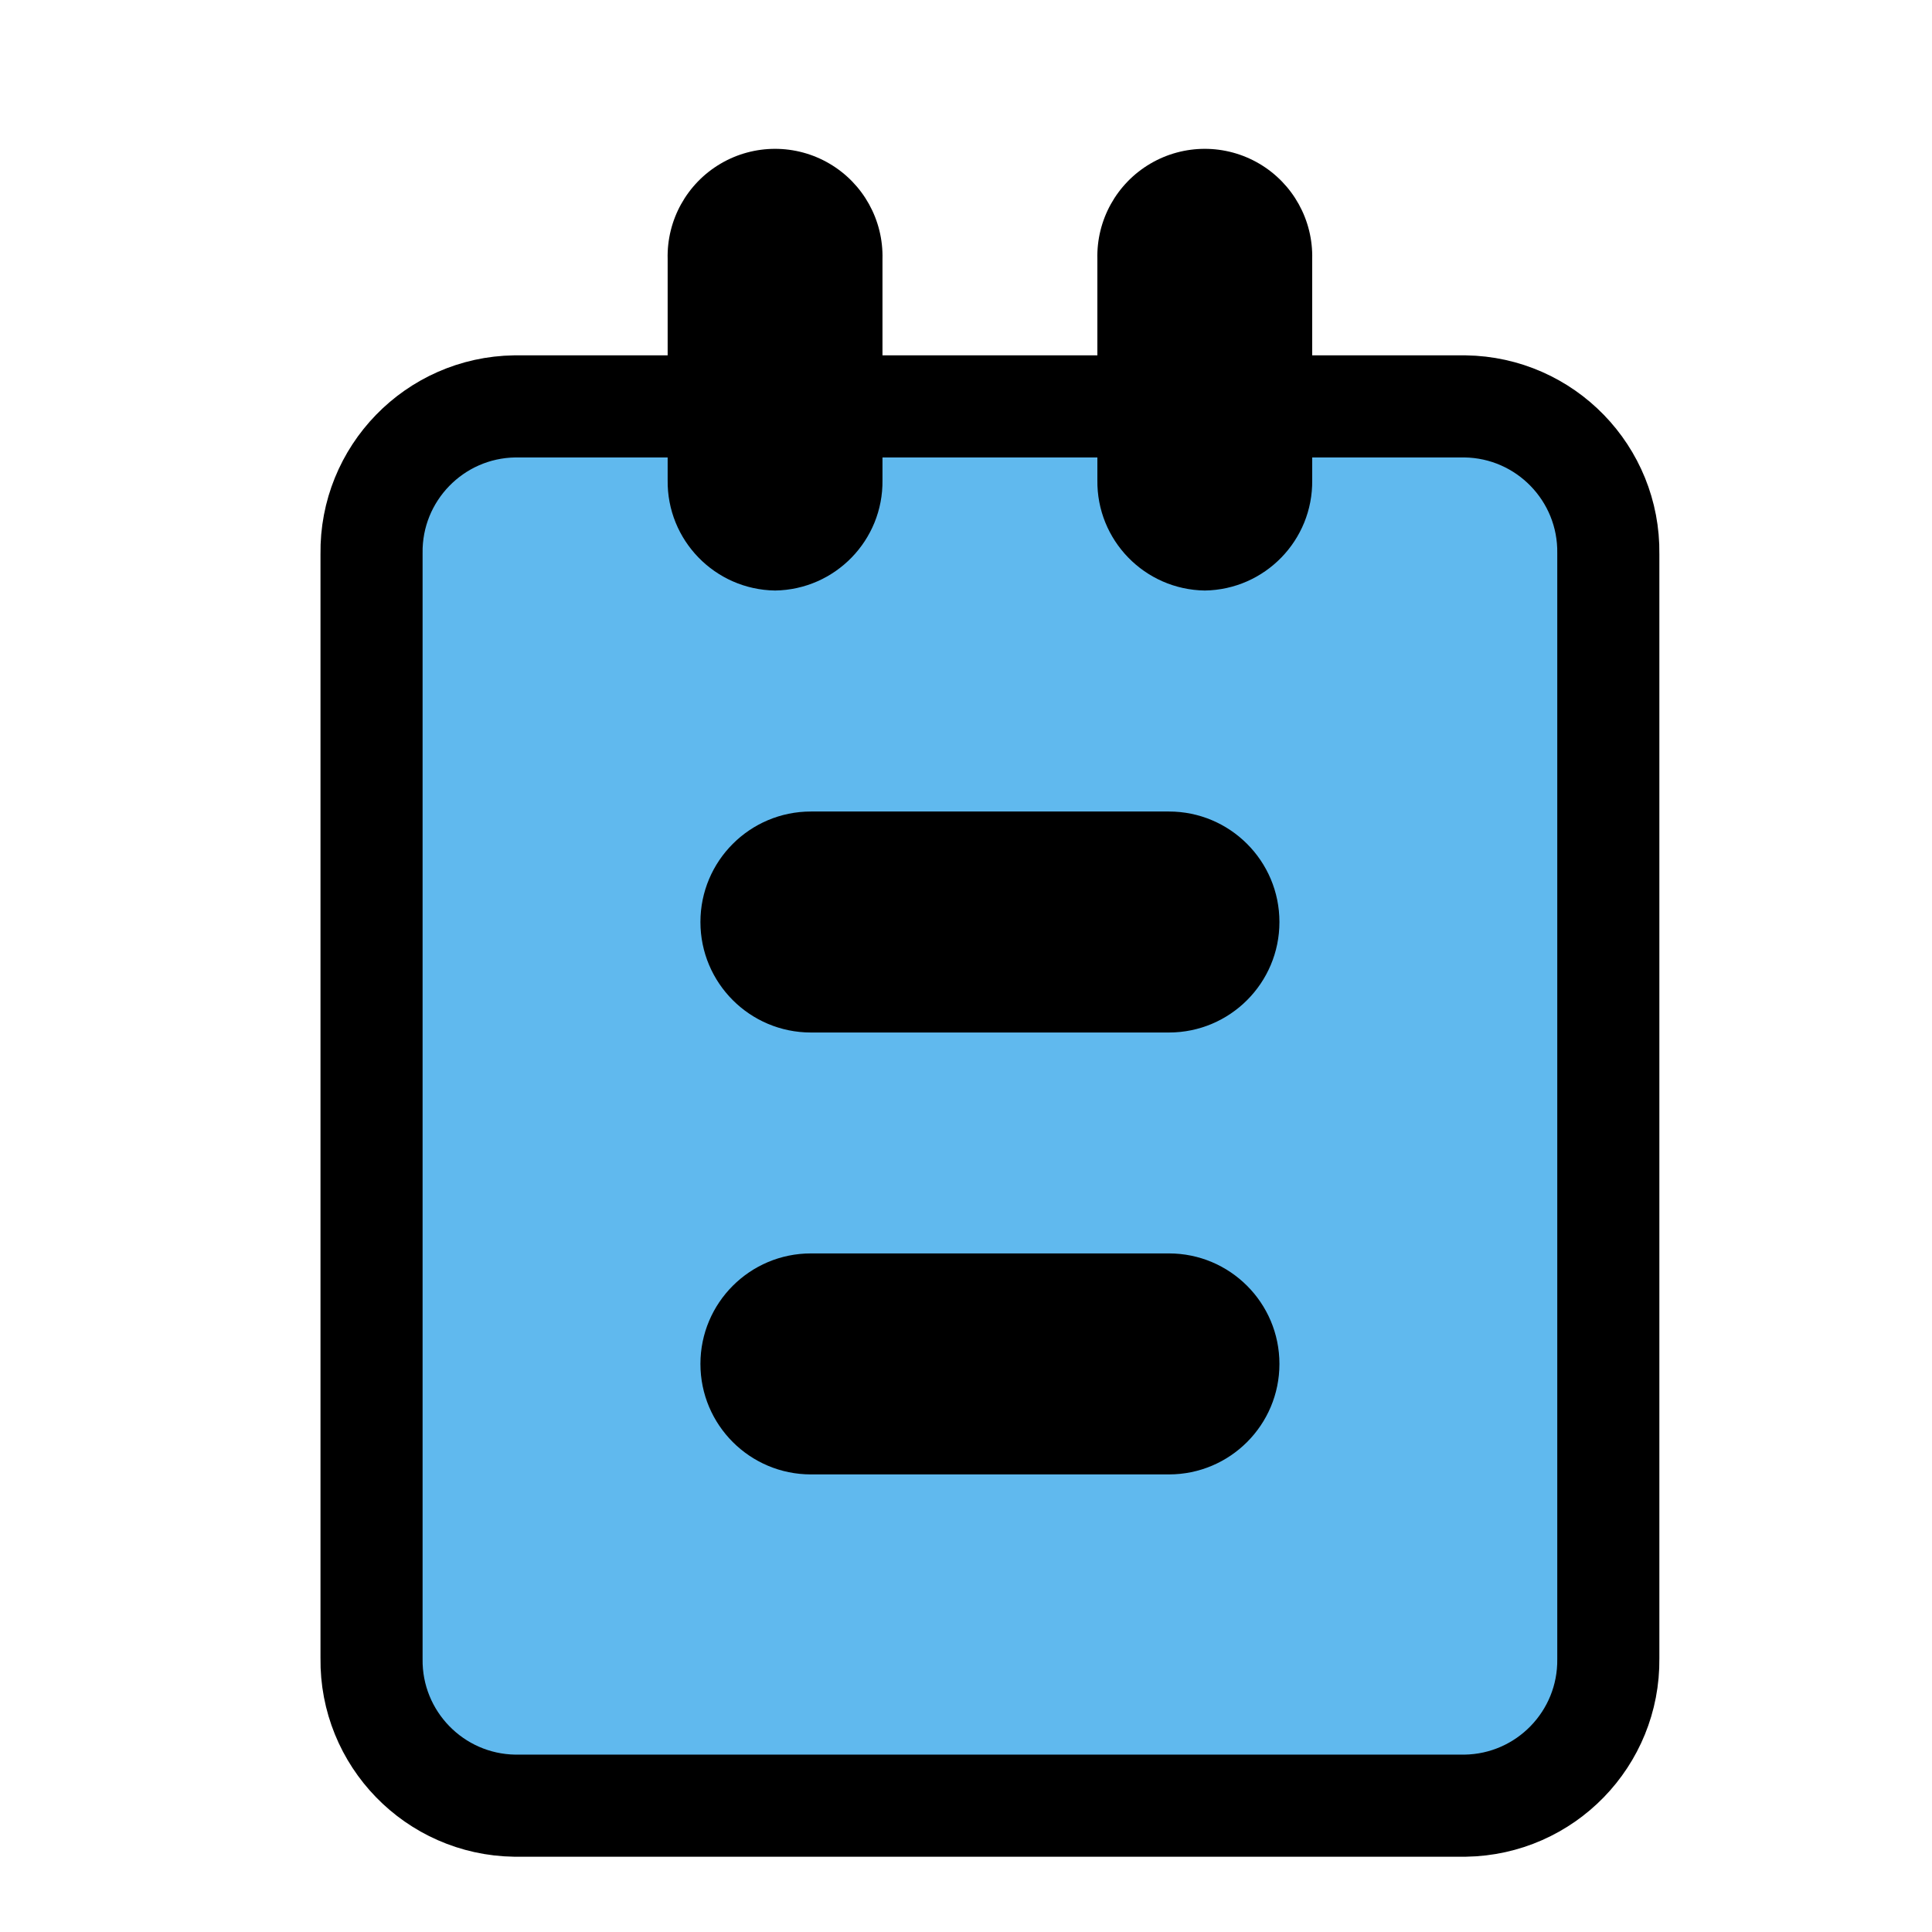
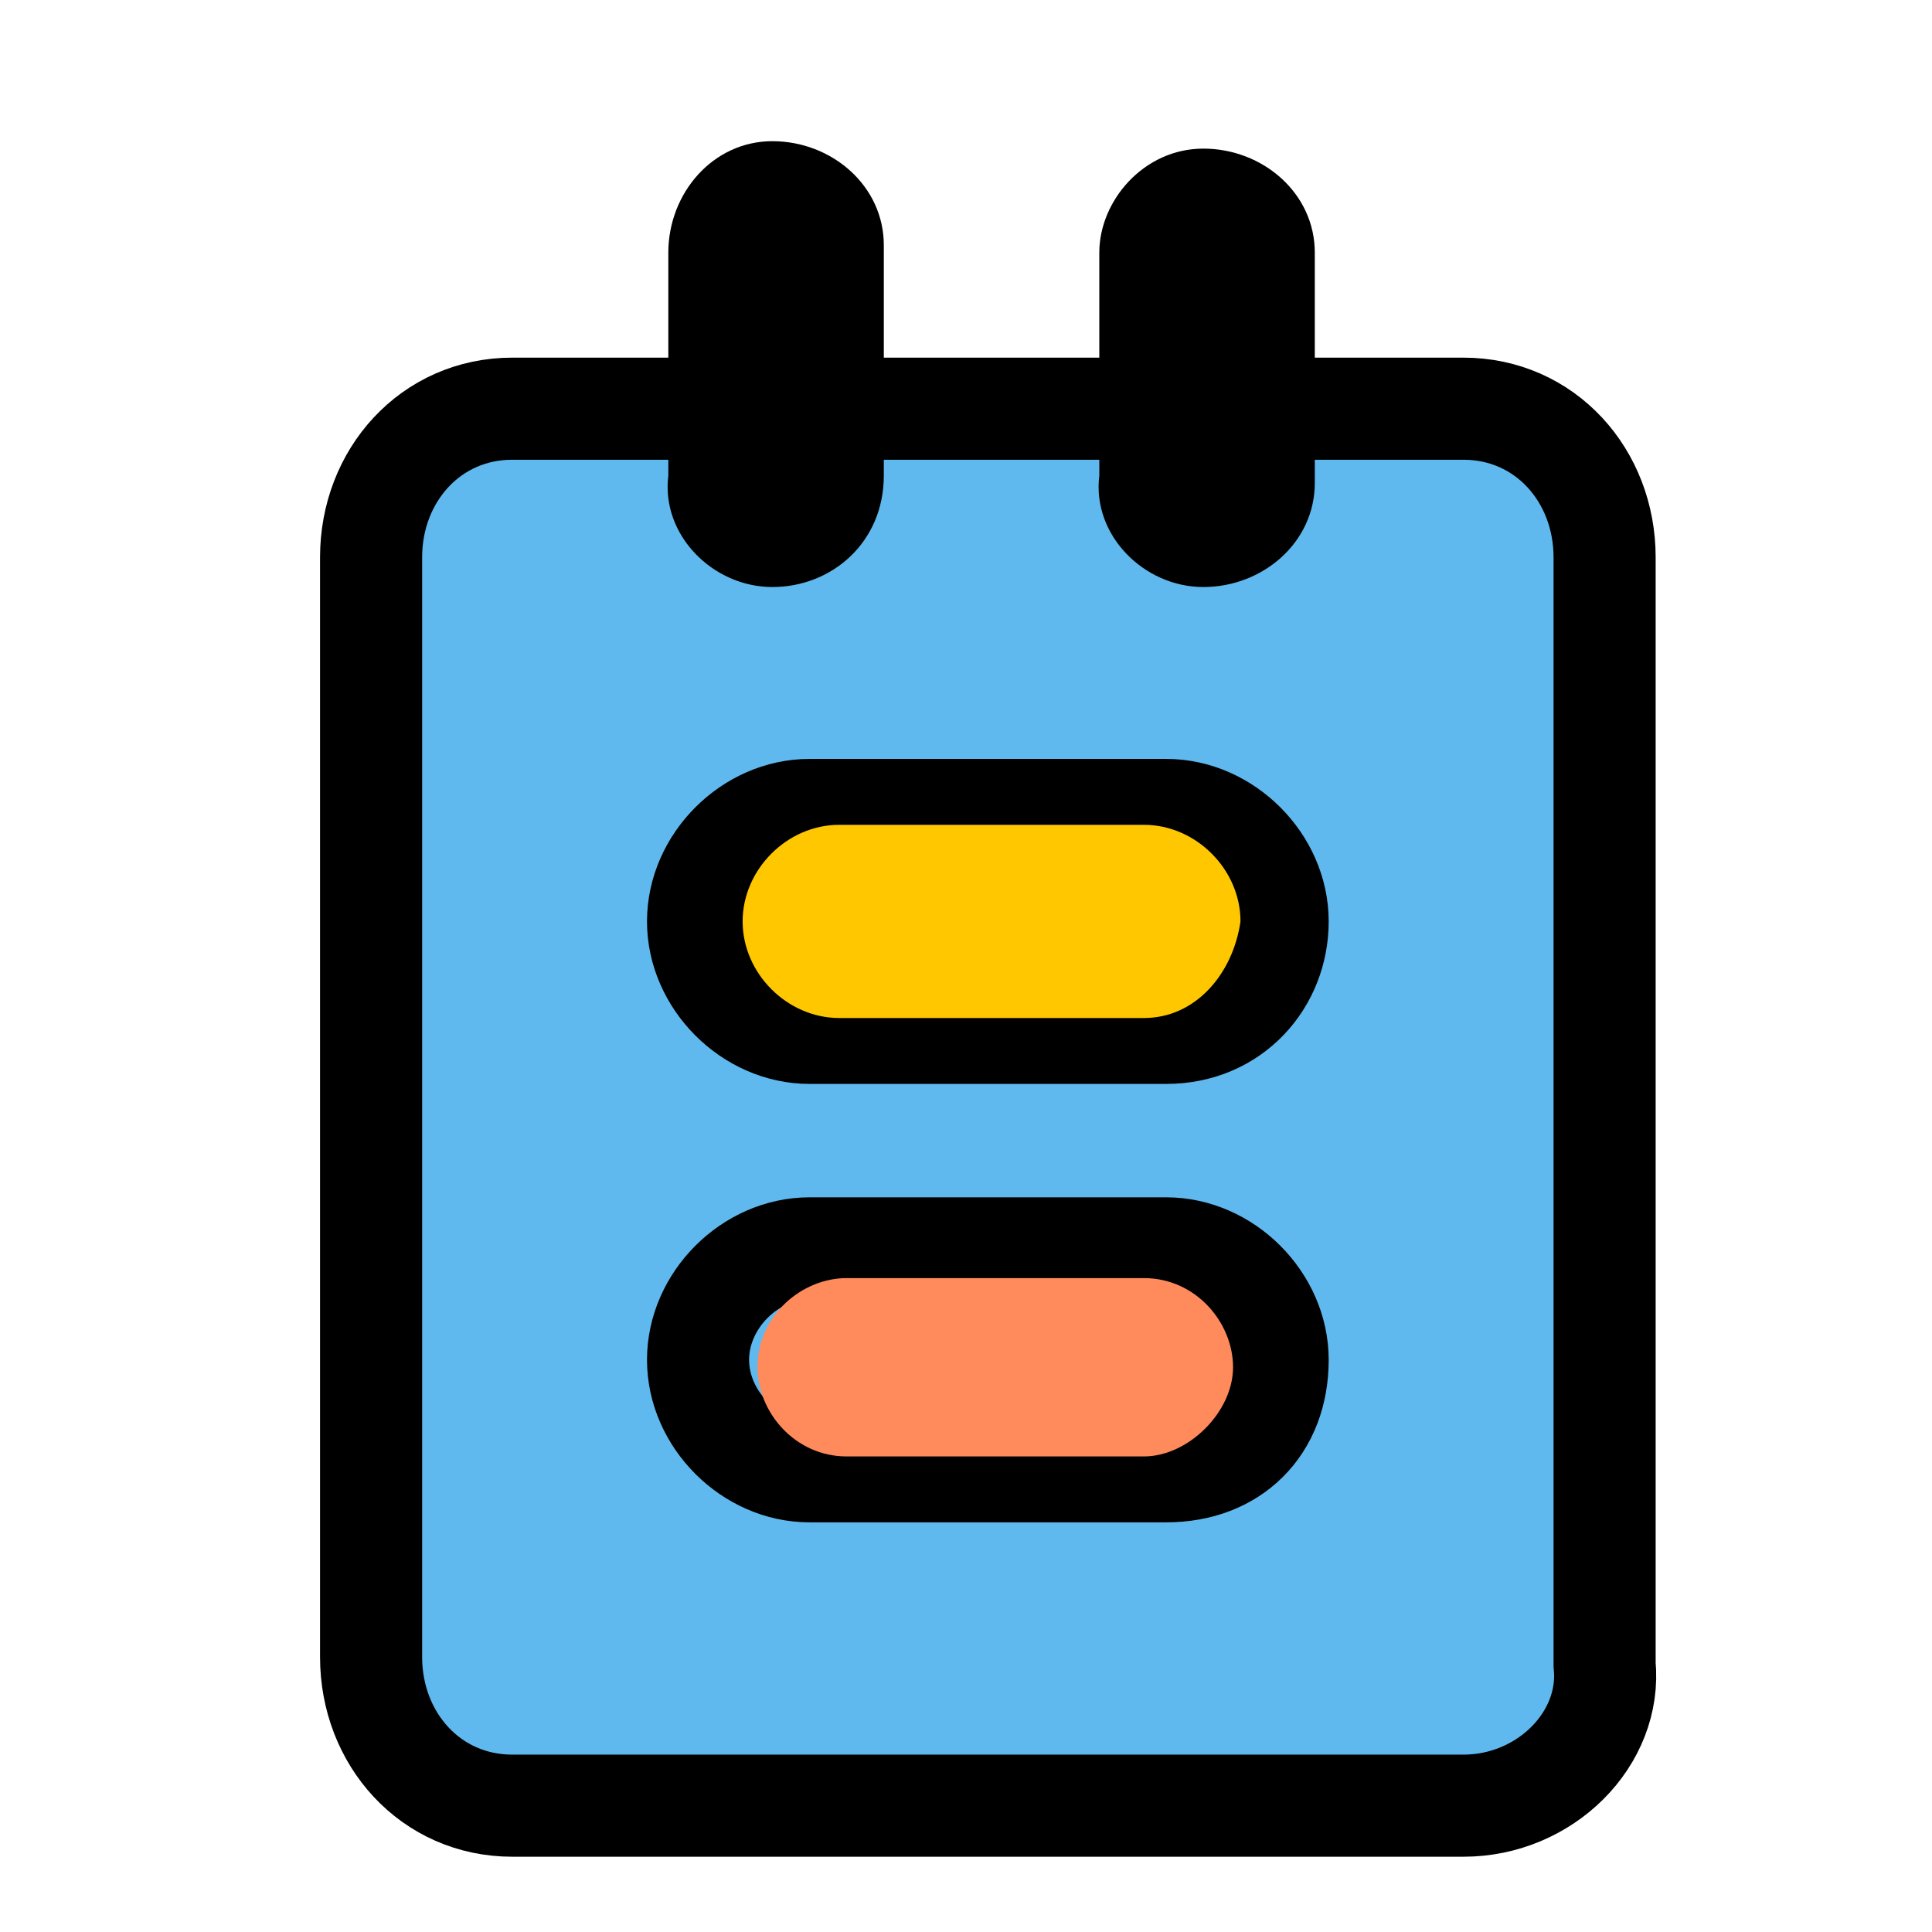
- <svg xmlns="http://www.w3.org/2000/svg" width="26" height="26" viewBox="0 0 26 26">
-   <defs>
-     <clipPath id="clip-_Reports_on">
-       <rect width="26" height="26" />
+ <svg xmlns="http://www.w3.org/2000/svg" xmlns:xlink="http://www.w3.org/1999/xlink" version="1.1" id="Layer_1" x="0px" y="0px" viewBox="0 0 26 26" style="enable-background:new 0 0 26 26;" xml:space="preserve">
+   <style type="text/css">
+ 	.st0{clip-path:url(#SVGID_2_);}
+ 	.st1{fill:#60B9EE;stroke:#000000;stroke-width:1.374;stroke-miterlimit:10;}
+ 	.st2{fill:#FF8A5B;}
+ 	.st3{fill:#FFC700;}
+ </style>
+   <g>
+     <defs>
+       <rect id="SVGID_1_" y="0" width="26" height="26" />
+     </defs>
+     <clipPath id="SVGID_2_">
+       <use xlink:href="#SVGID_1_" style="overflow:visible;" />
    </clipPath>
-   </defs>
-   <g id="_Reports_on" data-name=" Reports_on" clip-path="url(#clip-_Reports_on)">
-     <g id="Vector_Smart_Object1" data-name="Vector Smart Object1" transform="translate(-9.806 2)" style="isolation: isolate">
-       <g id="Group_2" data-name="Group 2">
-         <path id="Path_35" data-name="Path 35" d="M29.524,22.3H16.733a1.956,1.956,0,0,1-1.927-1.982V5.452a1.956,1.956,0,0,1,1.927-1.983h12.79a1.956,1.956,0,0,1,1.927,1.983V20.321A1.956,1.956,0,0,1,29.524,22.3Z" fill="#60b9ee" stroke="#000" stroke-miterlimit="10" stroke-width="1.374" />
-       </g>
-       <g id="Group_3" data-name="Group 3">
-         <path id="Path_36" data-name="Path 36" d="M25.538,17.842H20.719a1.487,1.487,0,0,1,0-2.974h4.818a1.487,1.487,0,0,1,0,2.974Z" />
-       </g>
-       <g id="Group_4" data-name="Group 4">
-         <path id="Path_37" data-name="Path 37" d="M25.538,11.895H20.719a1.487,1.487,0,0,1,0-2.974h4.818a1.487,1.487,0,0,1,0,2.974Z" />
-       </g>
-       <g id="Group_5" data-name="Group 5">
-         <path id="Path_38" data-name="Path 38" d="M26.02,5.947a1.467,1.467,0,0,1-1.446-1.487V1.487a1.446,1.446,0,1,1,2.891,0V4.461A1.467,1.467,0,0,1,26.02,5.947Z" />
-       </g>
-       <g id="Group_6" data-name="Group 6">
-         <path id="Path_39" data-name="Path 39" d="M20.237,5.947a1.467,1.467,0,0,1-1.446-1.487V1.487a1.446,1.446,0,1,1,2.891,0V4.461A1.467,1.467,0,0,1,20.237,5.947Z" />
+     <g id="_Reports_on" class="st0">
+       <g id="Vector_Smart_Object1" transform="translate(-9.806 2)">
+         <g id="Group_2">
+           <path id="Path_35" class="st1" d="M29.5,22.3H16.7c-1.1,0-1.9-0.9-1.9-2V5.5c0-1.1,0.8-2,1.9-2h12.8c1.1,0,1.9,0.9,1.9,2v14.9      C31.5,21.4,30.6,22.3,29.5,22.3z" />
+         </g>
+         <g id="Group_3">
+           <path id="Path_36" class="st1" d="M25.5,17.8h-4.8c-0.8,0-1.5-0.7-1.5-1.5c0-0.8,0.7-1.5,1.5-1.5h4.8c0.8,0,1.5,0.7,1.5,1.5      C27,17.2,26.4,17.8,25.5,17.8L25.5,17.8z" />
+         </g>
+         <g id="Group_3_1_">
+           <path id="Path_36_1_" class="st2" d="M25.2,17.6h-4c-0.7,0-1.2-0.6-1.2-1.2c0-0.7,0.6-1.2,1.2-1.2h4c0.7,0,1.2,0.6,1.2,1.2      C26.4,17,25.8,17.6,25.2,17.6L25.2,17.6z" />
+         </g>
+         <g id="Group_4">
+           <path id="Path_37" class="st1" d="M25.5,11.9h-4.8c-0.8,0-1.5-0.7-1.5-1.5c0-0.8,0.7-1.5,1.5-1.5h4.8c0.8,0,1.5,0.7,1.5,1.5      C27,11.2,26.4,11.9,25.5,11.9L25.5,11.9z" />
+         </g>
+         <g id="Group_4_1_">
+           <path id="Path_37_1_" class="st3" d="M25.2,11.7h-4.1c-0.7,0-1.3-0.6-1.3-1.3c0-0.7,0.6-1.3,1.3-1.3h4.1c0.7,0,1.3,0.6,1.3,1.3      C26.4,11.1,25.9,11.7,25.2,11.7L25.2,11.7z" />
+         </g>
+         <g id="Group_5">
+           <path id="Path_38" d="M26,5.9c-0.8,0-1.5-0.7-1.4-1.5v-3C24.6,0.7,25.2,0,26,0c0.8,0,1.5,0.6,1.5,1.4c0,0,0,0.1,0,0.1v3      C27.5,5.3,26.8,5.9,26,5.9z" />
+         </g>
+         <g id="Group_6">
+           <path id="Path_39" d="M20.2,5.9c-0.8,0-1.5-0.7-1.4-1.5v-3c0-0.8,0.6-1.5,1.4-1.5c0.8,0,1.5,0.6,1.5,1.4c0,0,0,0.1,0,0.1v3      C21.7,5.3,21,5.9,20.2,5.9z" />
+         </g>
      </g>
    </g>
  </g>
</svg>
